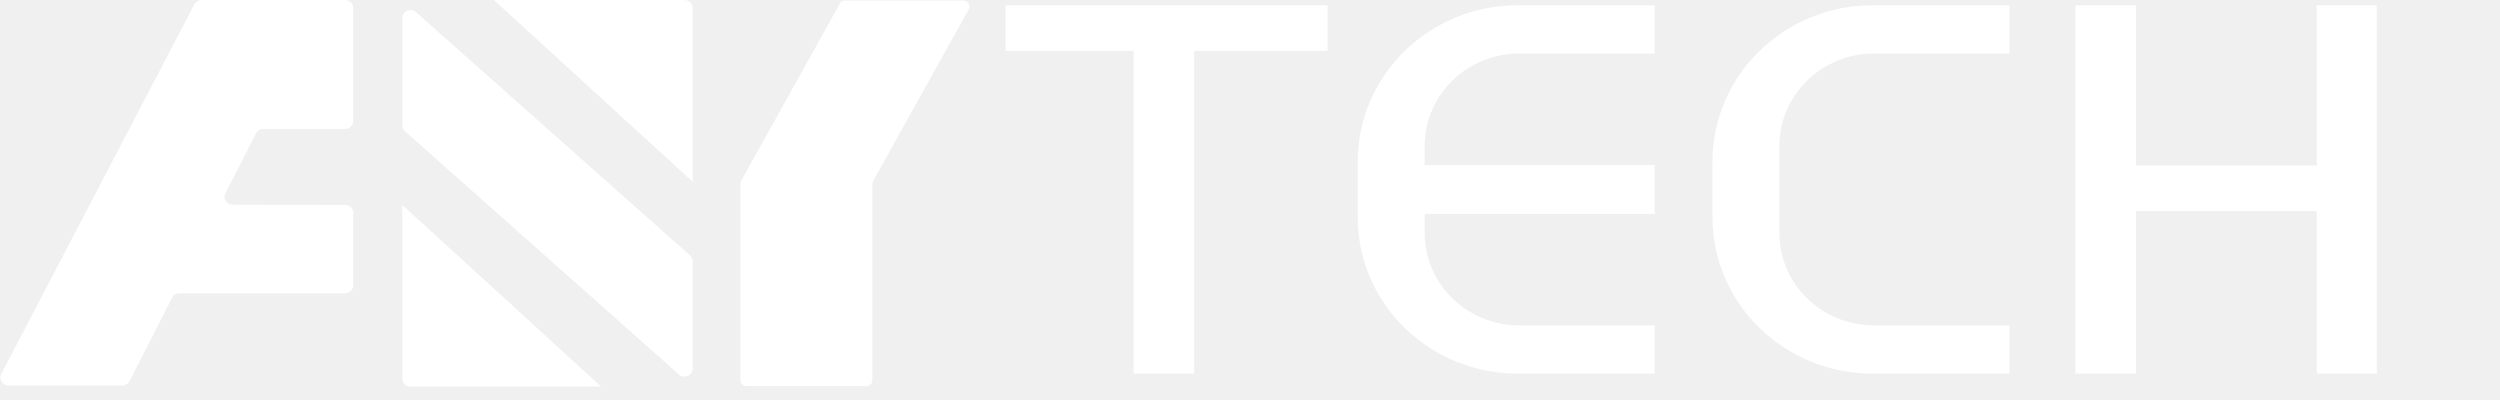
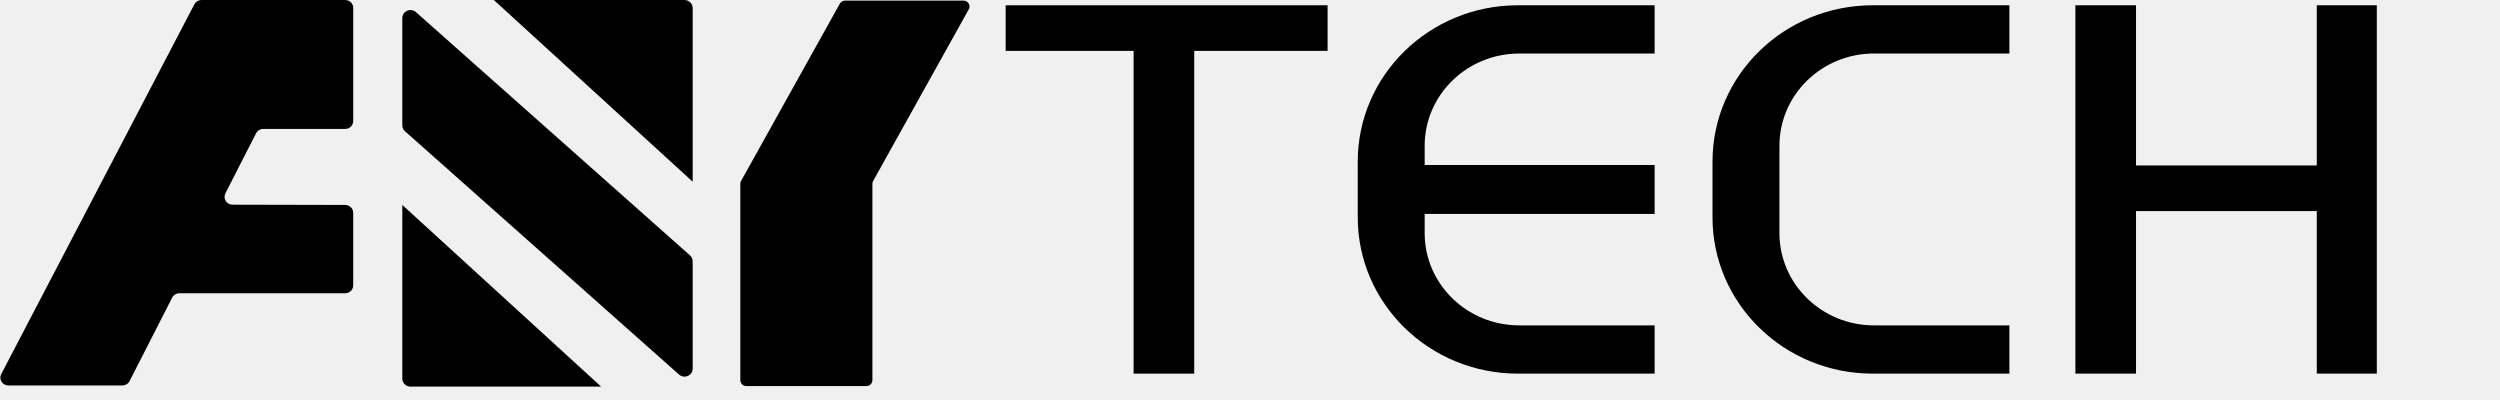
- <svg xmlns="http://www.w3.org/2000/svg" fill="none" viewBox="0 0 200 32" height="auto" width="164">
-   <g clip-path="url(#clip0_3940_240)">
-     <path fill="white" d="M80.453 4.07H90.689V29.89H95.538V4.07H106.208V0.422H80.453V4.07Z" />
-     <path fill="white" d="M185.343 0.422V13.237H170.881V0.422H166.031V29.89H170.881V16.886H185.343V29.89H190.145V0.422H185.343Z" />
-     <path fill="white" d="M108.619 12.924V17.386C108.619 24.292 114.356 29.89 121.432 29.89H132.37V26.03H121.539C117.361 26.03 113.973 22.724 113.973 18.647V17.114H132.37V13.199H113.973V11.666C113.973 7.589 117.361 4.283 121.539 4.283H132.37V0.422H121.432C114.356 0.422 108.619 6.02 108.619 12.926V12.924Z" />
-     <path fill="white" d="M137 12.924V17.386C137 24.292 142.736 29.89 149.813 29.89H160.751V26.03H149.92C145.742 26.03 142.354 22.724 142.354 18.647V11.665C142.354 7.587 145.742 4.281 149.92 4.281H160.751V0.422H149.813C142.736 0.422 137 6.02 137 12.926V12.924Z" />
-     <path fill="white" d="M33.277 0.971L55.2 20.432C55.337 20.552 55.414 20.724 55.414 20.904V29.491C55.414 30.045 54.742 30.334 54.321 29.963L32.4 10.501C32.263 10.381 32.185 10.209 32.185 10.03V1.443C32.185 0.889 32.858 0.6 33.278 0.971H33.277Z" />
-     <path fill="white" d="M32.185 16.396V30.293C32.185 30.644 32.477 30.93 32.838 30.93H48.091L32.185 16.396Z" />
-     <path fill="white" d="M28.258 9.684V0.63C28.258 0.283 27.971 0.002 27.615 0.002H16.123C15.881 0.002 15.659 0.134 15.55 0.344L0.099 29.925C-0.119 30.343 0.192 30.837 0.672 30.837H9.788C10.033 30.837 10.256 30.703 10.364 30.49L13.775 23.808C13.884 23.595 14.107 23.46 14.35 23.46H27.613C27.969 23.46 28.257 23.18 28.257 22.832V17.024C28.257 16.678 27.969 16.397 27.615 16.396L18.604 16.375C18.128 16.375 17.818 15.885 18.031 15.468L20.485 10.661C20.594 10.448 20.817 10.313 21.06 10.313H27.613C27.969 10.313 28.257 10.033 28.257 9.685L28.258 9.684Z" />
-     <path fill="white" d="M55.414 14.536V0.638C55.414 0.286 55.123 0.002 54.763 0.002H39.509L55.414 14.536Z" />
-     <path fill="white" d="M67.185 0.295L59.286 14.477C59.248 14.546 59.227 14.623 59.227 14.701V30.414C59.227 30.674 59.443 30.884 59.709 30.884H69.31C69.577 30.884 69.792 30.674 69.792 30.414V14.701C69.792 14.623 69.812 14.546 69.851 14.477L77.503 0.743C77.677 0.431 77.445 0.049 77.08 0.049H67.609C67.433 0.049 67.27 0.144 67.186 0.295H67.185Z" />
+ <svg xmlns="http://www.w3.org/2000/svg" viewBox="0 0 200 32" height="auto" width="164">
+   <g clip-path="url(#clip0_3940_240)" fill="currentColor">
+     <path d="M80.453 4.07H90.689V29.89H95.538V4.07H106.208V0.422H80.453V4.07Z" />
+     <path d="M185.343 0.422V13.237H170.881V0.422H166.031V29.89H170.881V16.886H185.343V29.89H190.145V0.422H185.343Z" />
+     <path d="M108.619 12.924V17.386C108.619 24.292 114.356 29.89 121.432 29.89H132.37V26.03H121.539C117.361 26.03 113.973 22.724 113.973 18.647V17.114H132.37V13.199H113.973V11.666C113.973 7.589 117.361 4.283 121.539 4.283H132.37V0.422H121.432C114.356 0.422 108.619 6.02 108.619 12.926V12.924Z" />
+     <path d="M137 12.924V17.386C137 24.292 142.736 29.89 149.813 29.89H160.751V26.03H149.92C145.742 26.03 142.354 22.724 142.354 18.647V11.665C142.354 7.587 145.742 4.281 149.92 4.281H160.751V0.422H149.813C142.736 0.422 137 6.02 137 12.926V12.924Z" />
+     <path d="M33.277 0.971L55.2 20.432C55.337 20.552 55.414 20.724 55.414 20.904V29.491C55.414 30.045 54.742 30.334 54.321 29.963L32.4 10.501C32.263 10.381 32.185 10.209 32.185 10.03V1.443C32.185 0.889 32.858 0.6 33.278 0.971H33.277Z" />
+     <path d="M32.185 16.396V30.293C32.185 30.644 32.477 30.93 32.838 30.93H48.091L32.185 16.396Z" />
+     <path d="M28.258 9.684V0.63C28.258 0.283 27.971 0.002 27.615 0.002H16.123C15.881 0.002 15.659 0.134 15.55 0.344L0.099 29.925C-0.119 30.343 0.192 30.837 0.672 30.837H9.788C10.033 30.837 10.256 30.703 10.364 30.49L13.775 23.808C13.884 23.595 14.107 23.46 14.35 23.46H27.613C27.969 23.46 28.257 23.18 28.257 22.832V17.024C28.257 16.678 27.969 16.397 27.615 16.396L18.604 16.375C18.128 16.375 17.818 15.885 18.031 15.468L20.485 10.661C20.594 10.448 20.817 10.313 21.06 10.313H27.613C27.969 10.313 28.257 10.033 28.257 9.685L28.258 9.684Z" />
+     <path d="M55.414 14.536V0.638C55.414 0.286 55.123 0.002 54.763 0.002H39.509L55.414 14.536Z" />
+     <path d="M67.185 0.295L59.286 14.477C59.248 14.546 59.227 14.623 59.227 14.701V30.414C59.227 30.674 59.443 30.884 59.709 30.884H69.31C69.577 30.884 69.792 30.674 69.792 30.414V14.701C69.792 14.623 69.812 14.546 69.851 14.477L77.503 0.743C77.677 0.431 77.445 0.049 77.08 0.049H67.609C67.433 0.049 67.27 0.144 67.186 0.295H67.185Z" />
  </g>
  <defs>
    <clipPath id="clip0_3940_240">
-       <rect transform="translate(0.0283203 0.00195312)" fill="white" height="30.928" width="190.117" />
+       <rect transform="translate(0.0283203 0.00195312)" height="30.928" width="190.117" />
    </clipPath>
  </defs>
</svg>
